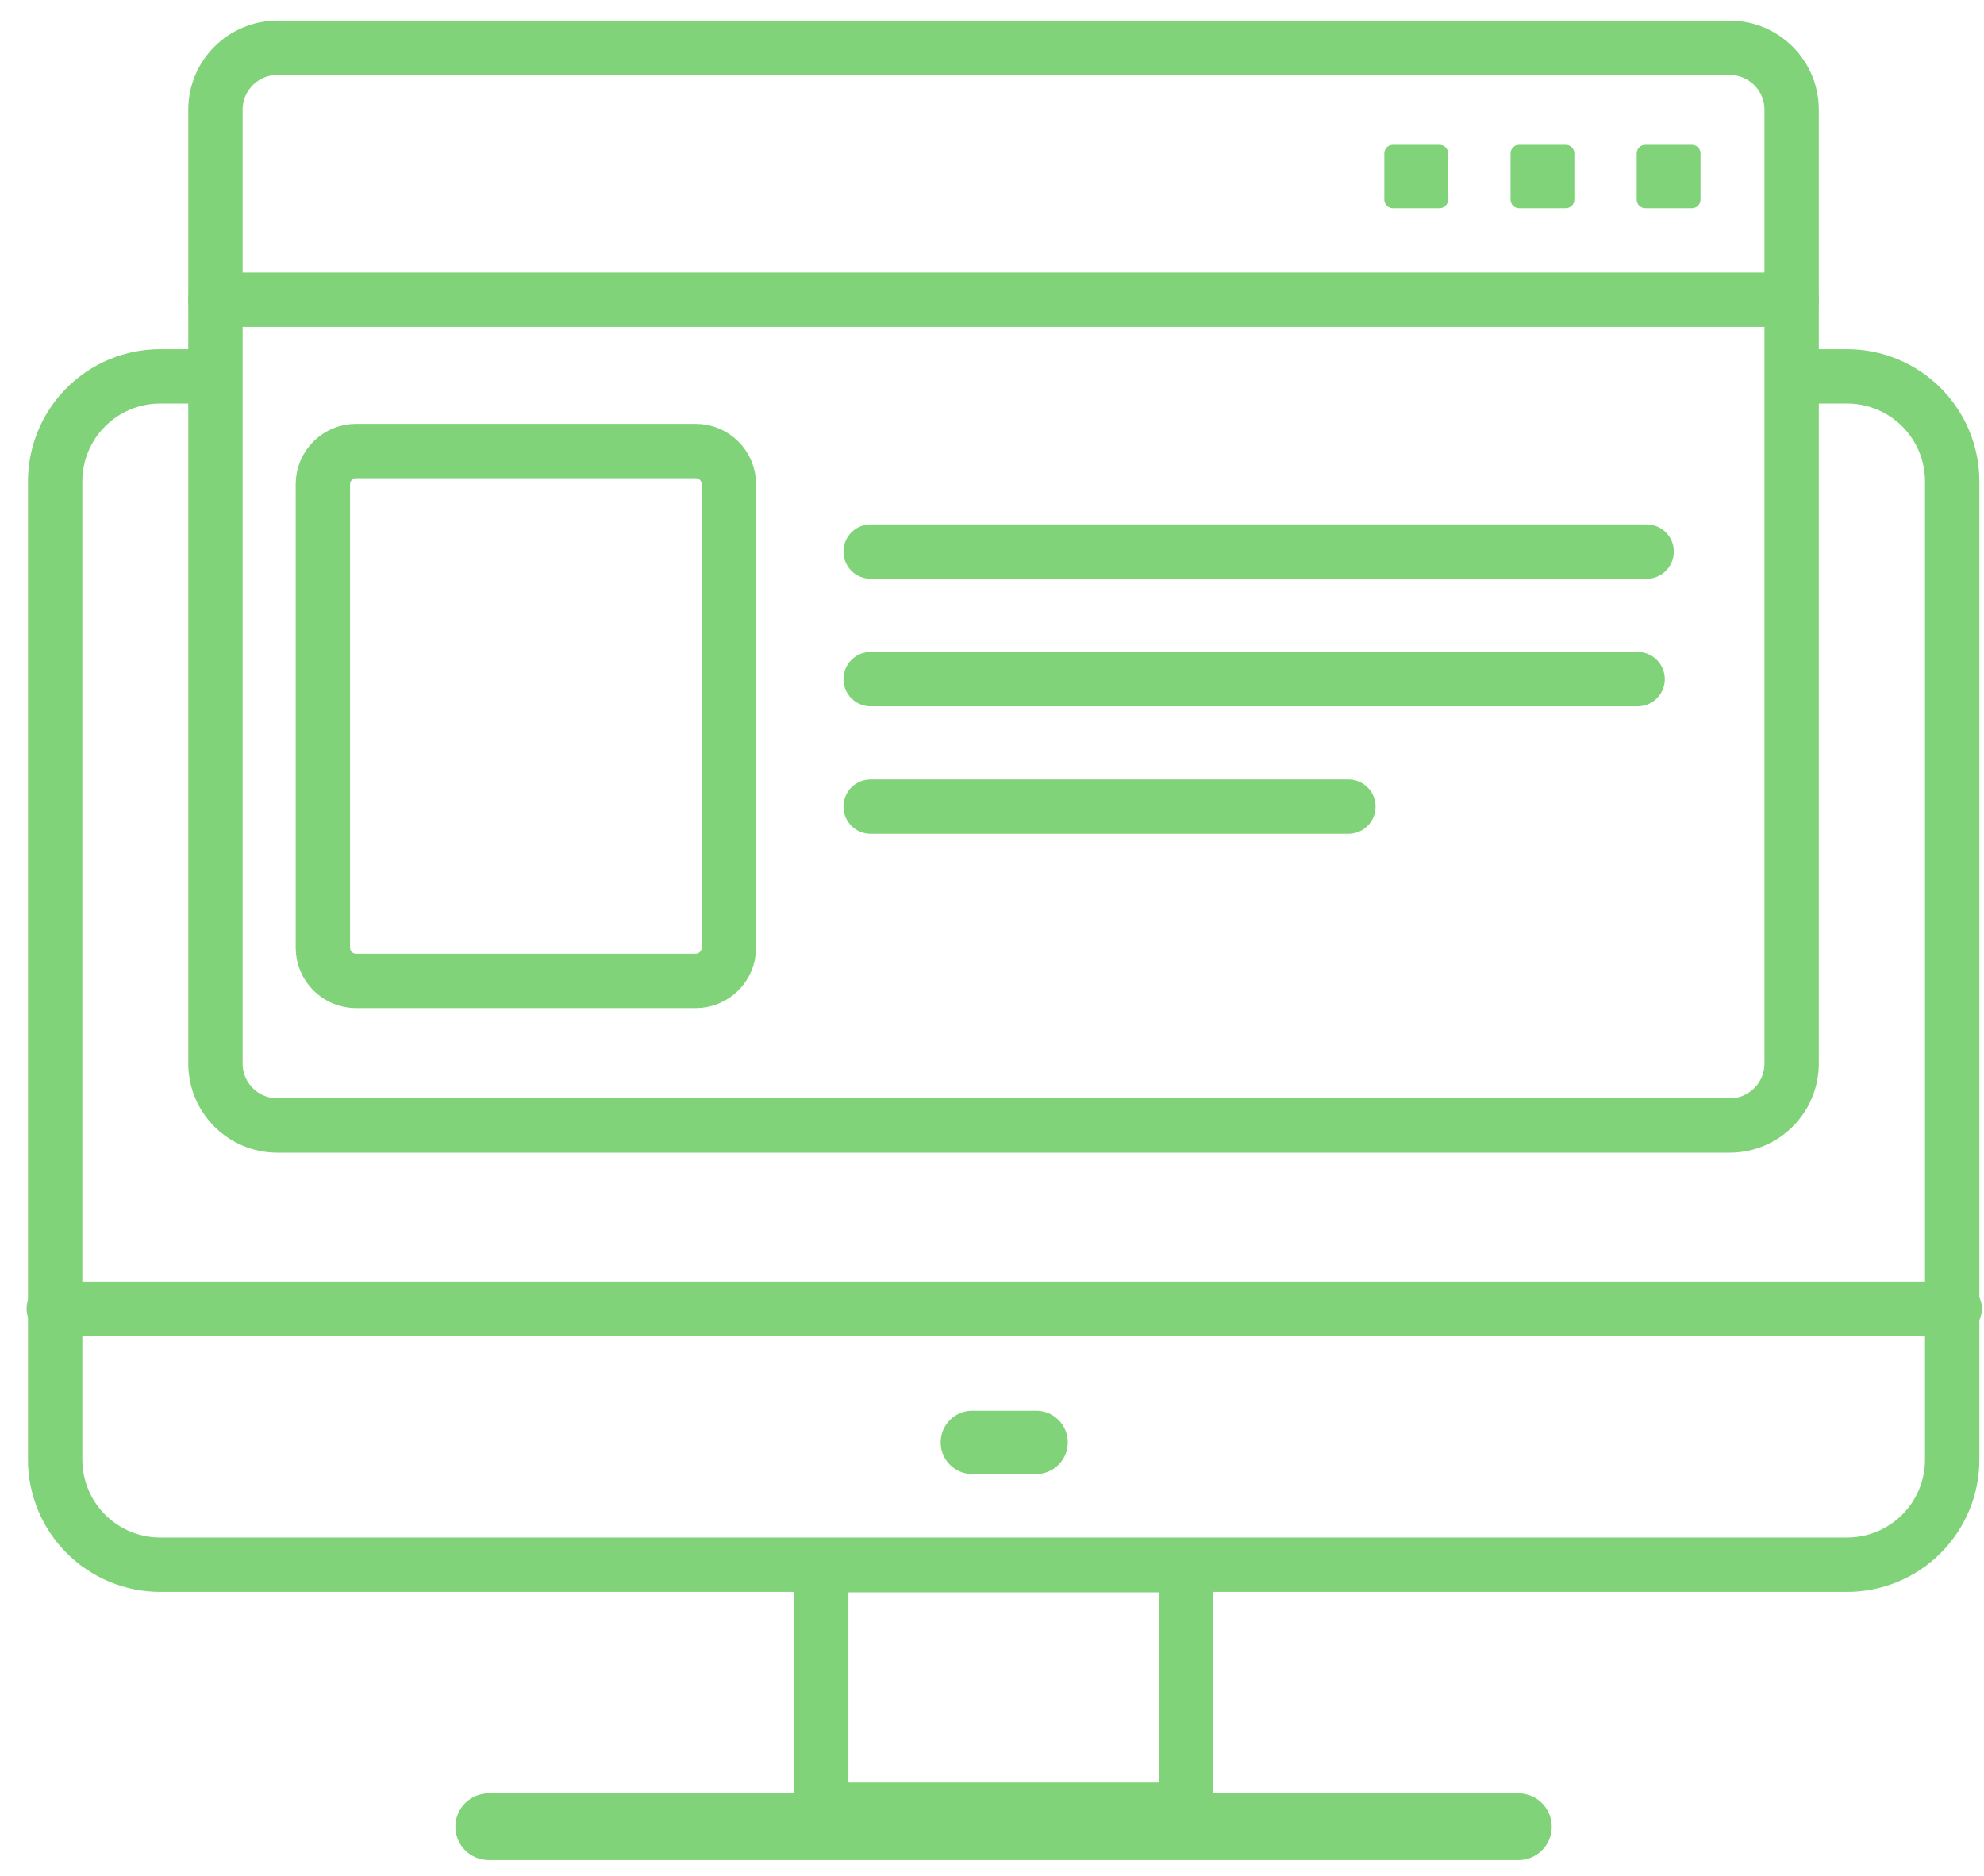
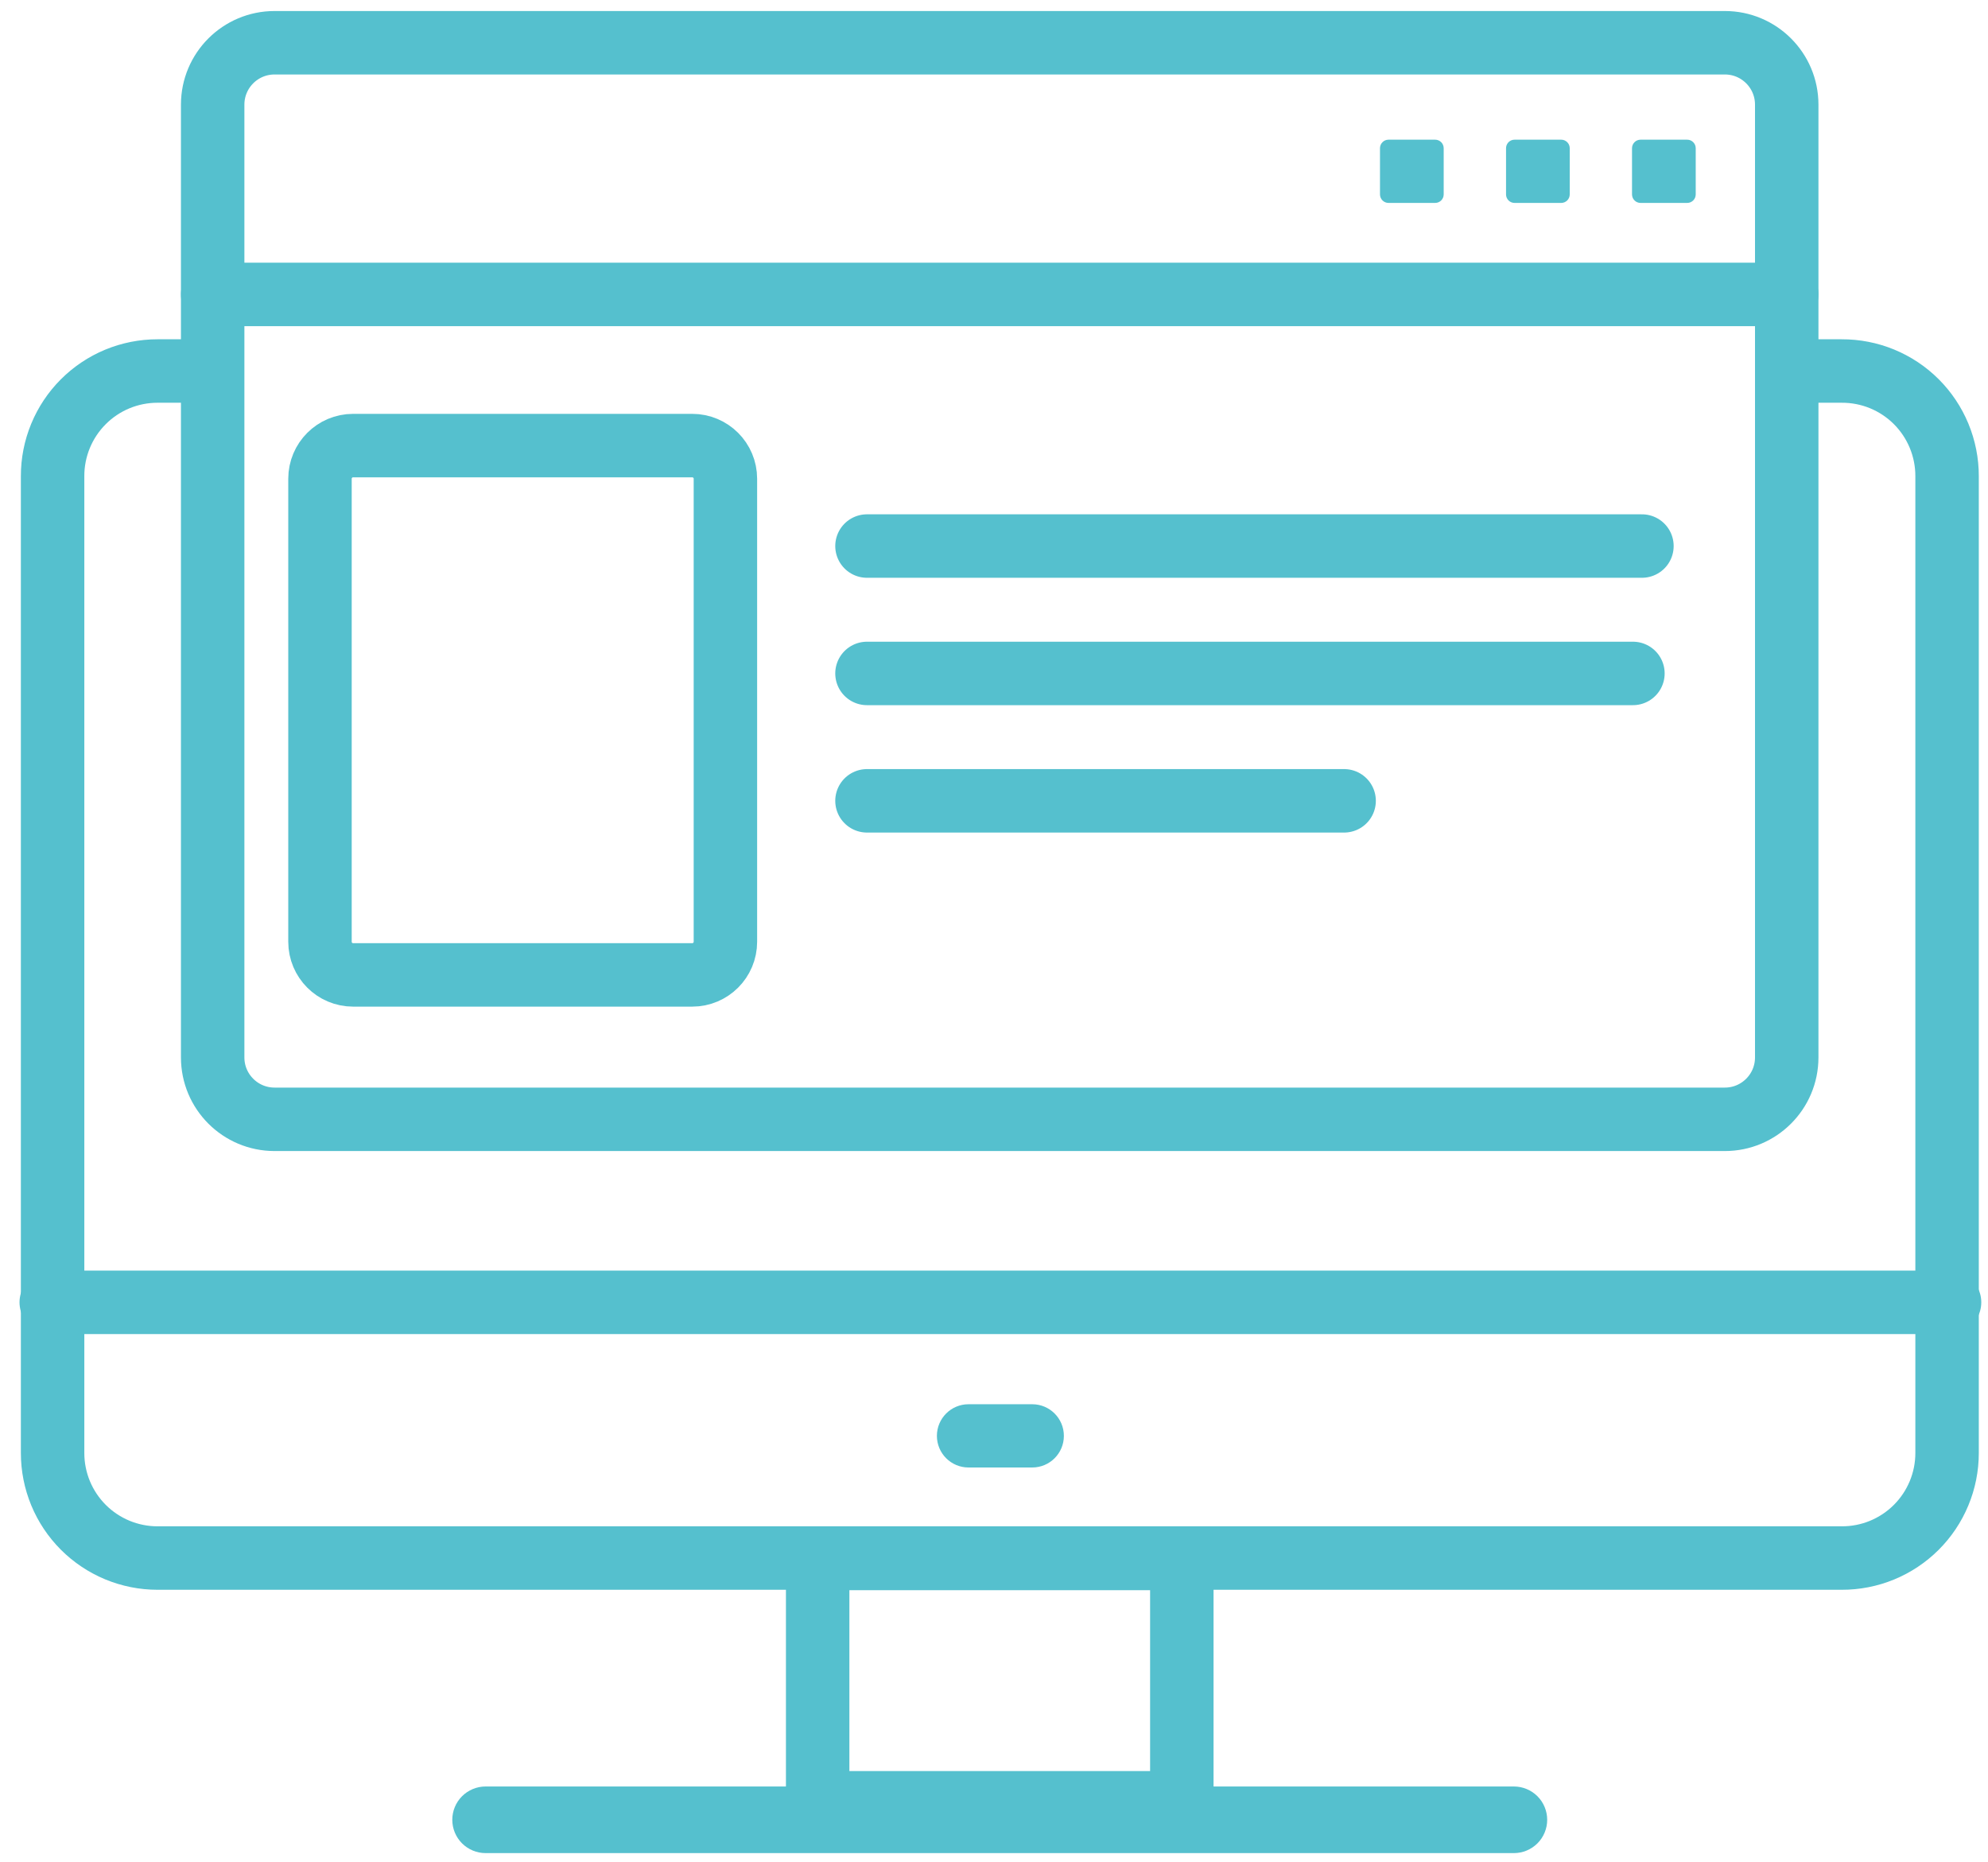
- <svg xmlns="http://www.w3.org/2000/svg" width="73" height="69" viewBox="0 0 73 69" fill="none">
-   <path d="M65.98 13.849H67.947C68.456 13.847 68.961 13.945 69.433 14.139C69.904 14.332 70.332 14.617 70.693 14.977C71.054 15.337 71.34 15.764 71.535 16.235C71.73 16.706 71.83 17.211 71.829 17.72V53.707C71.829 54.216 71.729 54.72 71.534 55.19C71.338 55.66 71.052 56.087 70.691 56.447C70.33 56.806 69.902 57.091 69.431 57.284C68.96 57.477 68.456 57.576 67.947 57.574H5.894C5.387 57.574 4.884 57.474 4.415 57.28C3.946 57.085 3.519 56.8 3.161 56.441C2.802 56.082 2.517 55.656 2.323 55.187C2.129 54.717 2.029 54.214 2.029 53.707V17.72C2.028 17.212 2.127 16.709 2.321 16.239C2.515 15.769 2.8 15.342 3.159 14.983C3.518 14.623 3.944 14.338 4.414 14.143C4.883 13.949 5.386 13.849 5.894 13.849H7.877" stroke="#80D379" stroke-width="2" stroke-linecap="round" stroke-linejoin="round" />
-   <path d="M63.642 1.758H10.207C8.948 1.758 7.927 2.778 7.927 4.037V39.134C7.927 40.393 8.948 41.413 10.207 41.413H63.642C64.901 41.413 65.922 40.393 65.922 39.134V4.037C65.922 2.778 64.901 1.758 63.642 1.758Z" stroke="#80D379" stroke-width="2" stroke-linecap="round" stroke-linejoin="round" />
-   <path d="M1.979 48.154H71.921" stroke="#80D379" stroke-width="2" stroke-linecap="round" stroke-linejoin="round" />
-   <path d="M7.927 11.028H65.922" stroke="#80D379" stroke-width="2" stroke-linecap="round" stroke-linejoin="round" />
-   <path d="M52.968 5.328H51.25C51.076 5.328 50.935 5.469 50.935 5.643V7.343C50.935 7.517 51.076 7.658 51.25 7.658H52.968C53.142 7.658 53.283 7.517 53.283 7.343V5.643C53.283 5.469 53.142 5.328 52.968 5.328Z" fill="#80D379" />
-   <path d="M38.124 51.909H35.775C35.131 51.909 34.61 52.43 34.61 53.074C34.61 53.717 35.131 54.239 35.775 54.239H38.124C38.767 54.239 39.289 53.717 39.289 53.074C39.289 52.43 38.767 51.909 38.124 51.909Z" fill="#80D379" />
-   <path d="M57.612 5.328H55.894C55.72 5.328 55.58 5.469 55.58 5.643V7.343C55.58 7.517 55.72 7.658 55.894 7.658H57.612C57.786 7.658 57.927 7.517 57.927 7.343V5.643C57.927 5.469 57.786 5.328 57.612 5.328Z" fill="#80D379" />
-   <path d="M62.254 5.328H60.536C60.362 5.328 60.221 5.469 60.221 5.643V7.343C60.221 7.517 60.362 7.658 60.536 7.658H62.254C62.428 7.658 62.569 7.517 62.569 7.343V5.643C62.569 5.469 62.428 5.328 62.254 5.328Z" fill="#80D379" />
-   <path d="M25.597 16.596H13.101C12.427 16.596 11.88 17.143 11.88 17.817V34.873C11.88 35.547 12.427 36.094 13.101 36.094H25.597C26.271 36.094 26.818 35.547 26.818 34.873V17.817C26.818 17.143 26.271 16.596 25.597 16.596Z" stroke="#80D379" stroke-width="2" stroke-linecap="round" stroke-linejoin="round" />
-   <path d="M32.034 20.296H60.587" stroke="#80D379" stroke-width="2" stroke-linecap="round" stroke-linejoin="round" />
-   <path d="M32.034 24.989H60.255" stroke="#80D379" stroke-width="2" stroke-linecap="round" stroke-linejoin="round" />
-   <path d="M32.034 29.681H49.614" stroke="#80D379" stroke-width="2" stroke-linecap="round" stroke-linejoin="round" />
-   <path d="M43.634 66.588V57.59H30.217V66.588" stroke="#80D379" stroke-width="2" stroke-linecap="round" stroke-linejoin="round" />
-   <path d="M43.553 65.989H55.869C56.03 65.989 56.19 66.021 56.339 66.082C56.487 66.144 56.623 66.234 56.736 66.348C56.85 66.462 56.941 66.598 57.002 66.746C57.064 66.895 57.096 67.055 57.096 67.216C57.096 67.377 57.064 67.537 57.002 67.686C56.941 67.834 56.85 67.97 56.736 68.084C56.623 68.198 56.487 68.288 56.339 68.35C56.19 68.411 56.03 68.443 55.869 68.443H17.982C17.656 68.443 17.344 68.314 17.114 68.084C16.884 67.853 16.755 67.541 16.755 67.216C16.755 66.891 16.884 66.579 17.114 66.348C17.344 66.118 17.656 65.989 17.982 65.989H30.135" fill="#80D379" />
-   <path d="M43.737 66.59H30.32" stroke="#80D379" stroke-width="2" stroke-miterlimit="10" />
+ <svg xmlns="http://www.w3.org/2000/svg" width="94" height="88" viewBox="0 0 94 88" fill="none">
+   <path d="M84.558 17.539H87.082C87.736 17.536 88.384 17.662 88.989 17.91C89.594 18.159 90.144 18.524 90.607 18.986C91.07 19.448 91.437 19.997 91.687 20.601C91.937 21.205 92.066 21.853 92.065 22.507V68.689C92.065 69.343 91.936 69.99 91.685 70.593C91.434 71.197 91.067 71.745 90.604 72.206C90.141 72.667 89.592 73.032 88.987 73.281C88.383 73.529 87.735 73.655 87.082 73.653H7.448C6.796 73.653 6.151 73.524 5.549 73.275C4.947 73.025 4.4 72.66 3.939 72.199C3.479 71.738 3.113 71.191 2.864 70.589C2.615 69.987 2.487 69.341 2.487 68.689V22.507C2.486 21.855 2.613 21.209 2.862 20.606C3.111 20.003 3.476 19.455 3.937 18.994C4.398 18.532 4.945 18.166 5.547 17.916C6.15 17.667 6.796 17.538 7.448 17.539H9.992" stroke="#55C0CE" stroke-width="3" stroke-linecap="round" stroke-linejoin="round" />
+   <path d="M81.558 2.021H12.982C11.366 2.021 10.056 3.331 10.056 4.946V49.988C10.056 51.603 11.366 52.913 12.982 52.913H81.558C83.174 52.913 84.483 51.603 84.483 49.988V4.946C84.483 3.331 83.174 2.021 81.558 2.021Z" stroke="#55C0CE" stroke-width="3" stroke-linecap="round" stroke-linejoin="round" />
+   <path d="M2.423 61.564H92.182" stroke="#55C0CE" stroke-width="3" stroke-linecap="round" stroke-linejoin="round" />
+   <path d="M10.056 13.918H84.483" stroke="#55C0CE" stroke-width="3" stroke-linecap="round" stroke-linejoin="round" />
+   <path d="M67.859 6.603H65.654C65.432 6.603 65.251 6.784 65.251 7.007V9.19C65.251 9.413 65.432 9.593 65.654 9.593H67.859C68.082 9.593 68.263 9.413 68.263 9.19V7.007C68.263 6.784 68.082 6.603 67.859 6.603Z" fill="#55C0CE" />
+   <path d="M48.809 66.382H45.795C44.969 66.382 44.3 67.052 44.3 67.877C44.3 68.703 44.969 69.372 45.795 69.372H48.809C49.635 69.372 50.304 68.703 50.304 67.877C50.304 67.052 49.635 66.382 48.809 66.382Z" fill="#55C0CE" />
+   <path d="M73.819 6.603H71.614C71.391 6.603 71.211 6.784 71.211 7.007V9.19C71.211 9.413 71.391 9.593 71.614 9.593H73.819C74.042 9.593 74.223 9.413 74.223 9.19V7.007C74.223 6.784 74.042 6.603 73.819 6.603Z" fill="#55C0CE" />
+   <path d="M79.776 6.603H77.572C77.349 6.603 77.168 6.784 77.168 7.007V9.19C77.168 9.413 77.349 9.593 77.572 9.593H79.776C79.999 9.593 80.18 9.413 80.18 9.19V7.007C80.18 6.784 79.999 6.603 79.776 6.603Z" fill="#55C0CE" />
+   <path d="M32.732 21.064H16.697C15.831 21.064 15.13 21.766 15.13 22.631V44.519C15.13 45.385 15.831 46.086 16.697 46.086H32.732C33.598 46.086 34.3 45.385 34.3 44.519V22.631C34.3 21.766 33.598 21.064 32.732 21.064Z" stroke="#55C0CE" stroke-width="3" stroke-linecap="round" stroke-linejoin="round" />
+   <path d="M40.994 25.813H77.637" stroke="#55C0CE" stroke-width="3" stroke-linecap="round" stroke-linejoin="round" />
+   <path d="M40.994 31.835H77.211" stroke="#55C0CE" stroke-width="3" stroke-linecap="round" stroke-linejoin="round" />
+   <path d="M40.994 37.857H63.555" stroke="#55C0CE" stroke-width="3" stroke-linecap="round" stroke-linejoin="round" />
+   <path d="M55.881 85.221V73.672H38.662V85.221" stroke="#55C0CE" stroke-width="3" stroke-linecap="round" stroke-linejoin="round" />
+   <path d="M55.776 84.452H71.582C71.789 84.452 71.994 84.493 72.185 84.572C72.376 84.651 72.55 84.767 72.696 84.913C72.842 85.059 72.958 85.233 73.037 85.424C73.116 85.615 73.157 85.82 73.157 86.027C73.157 86.234 73.116 86.438 73.037 86.629C72.958 86.82 72.842 86.994 72.696 87.14C72.55 87.286 72.376 87.402 72.185 87.481C71.994 87.561 71.789 87.601 71.582 87.601H22.96C22.543 87.601 22.142 87.435 21.847 87.14C21.552 86.845 21.386 86.444 21.386 86.027C21.386 85.609 21.552 85.209 21.847 84.913C22.142 84.618 22.543 84.452 22.96 84.452H38.557" fill="#55C0CE" />
+   <path d="M56.013 85.223H38.794" stroke="#55C0CE" stroke-width="3" stroke-miterlimit="10" />
</svg>
